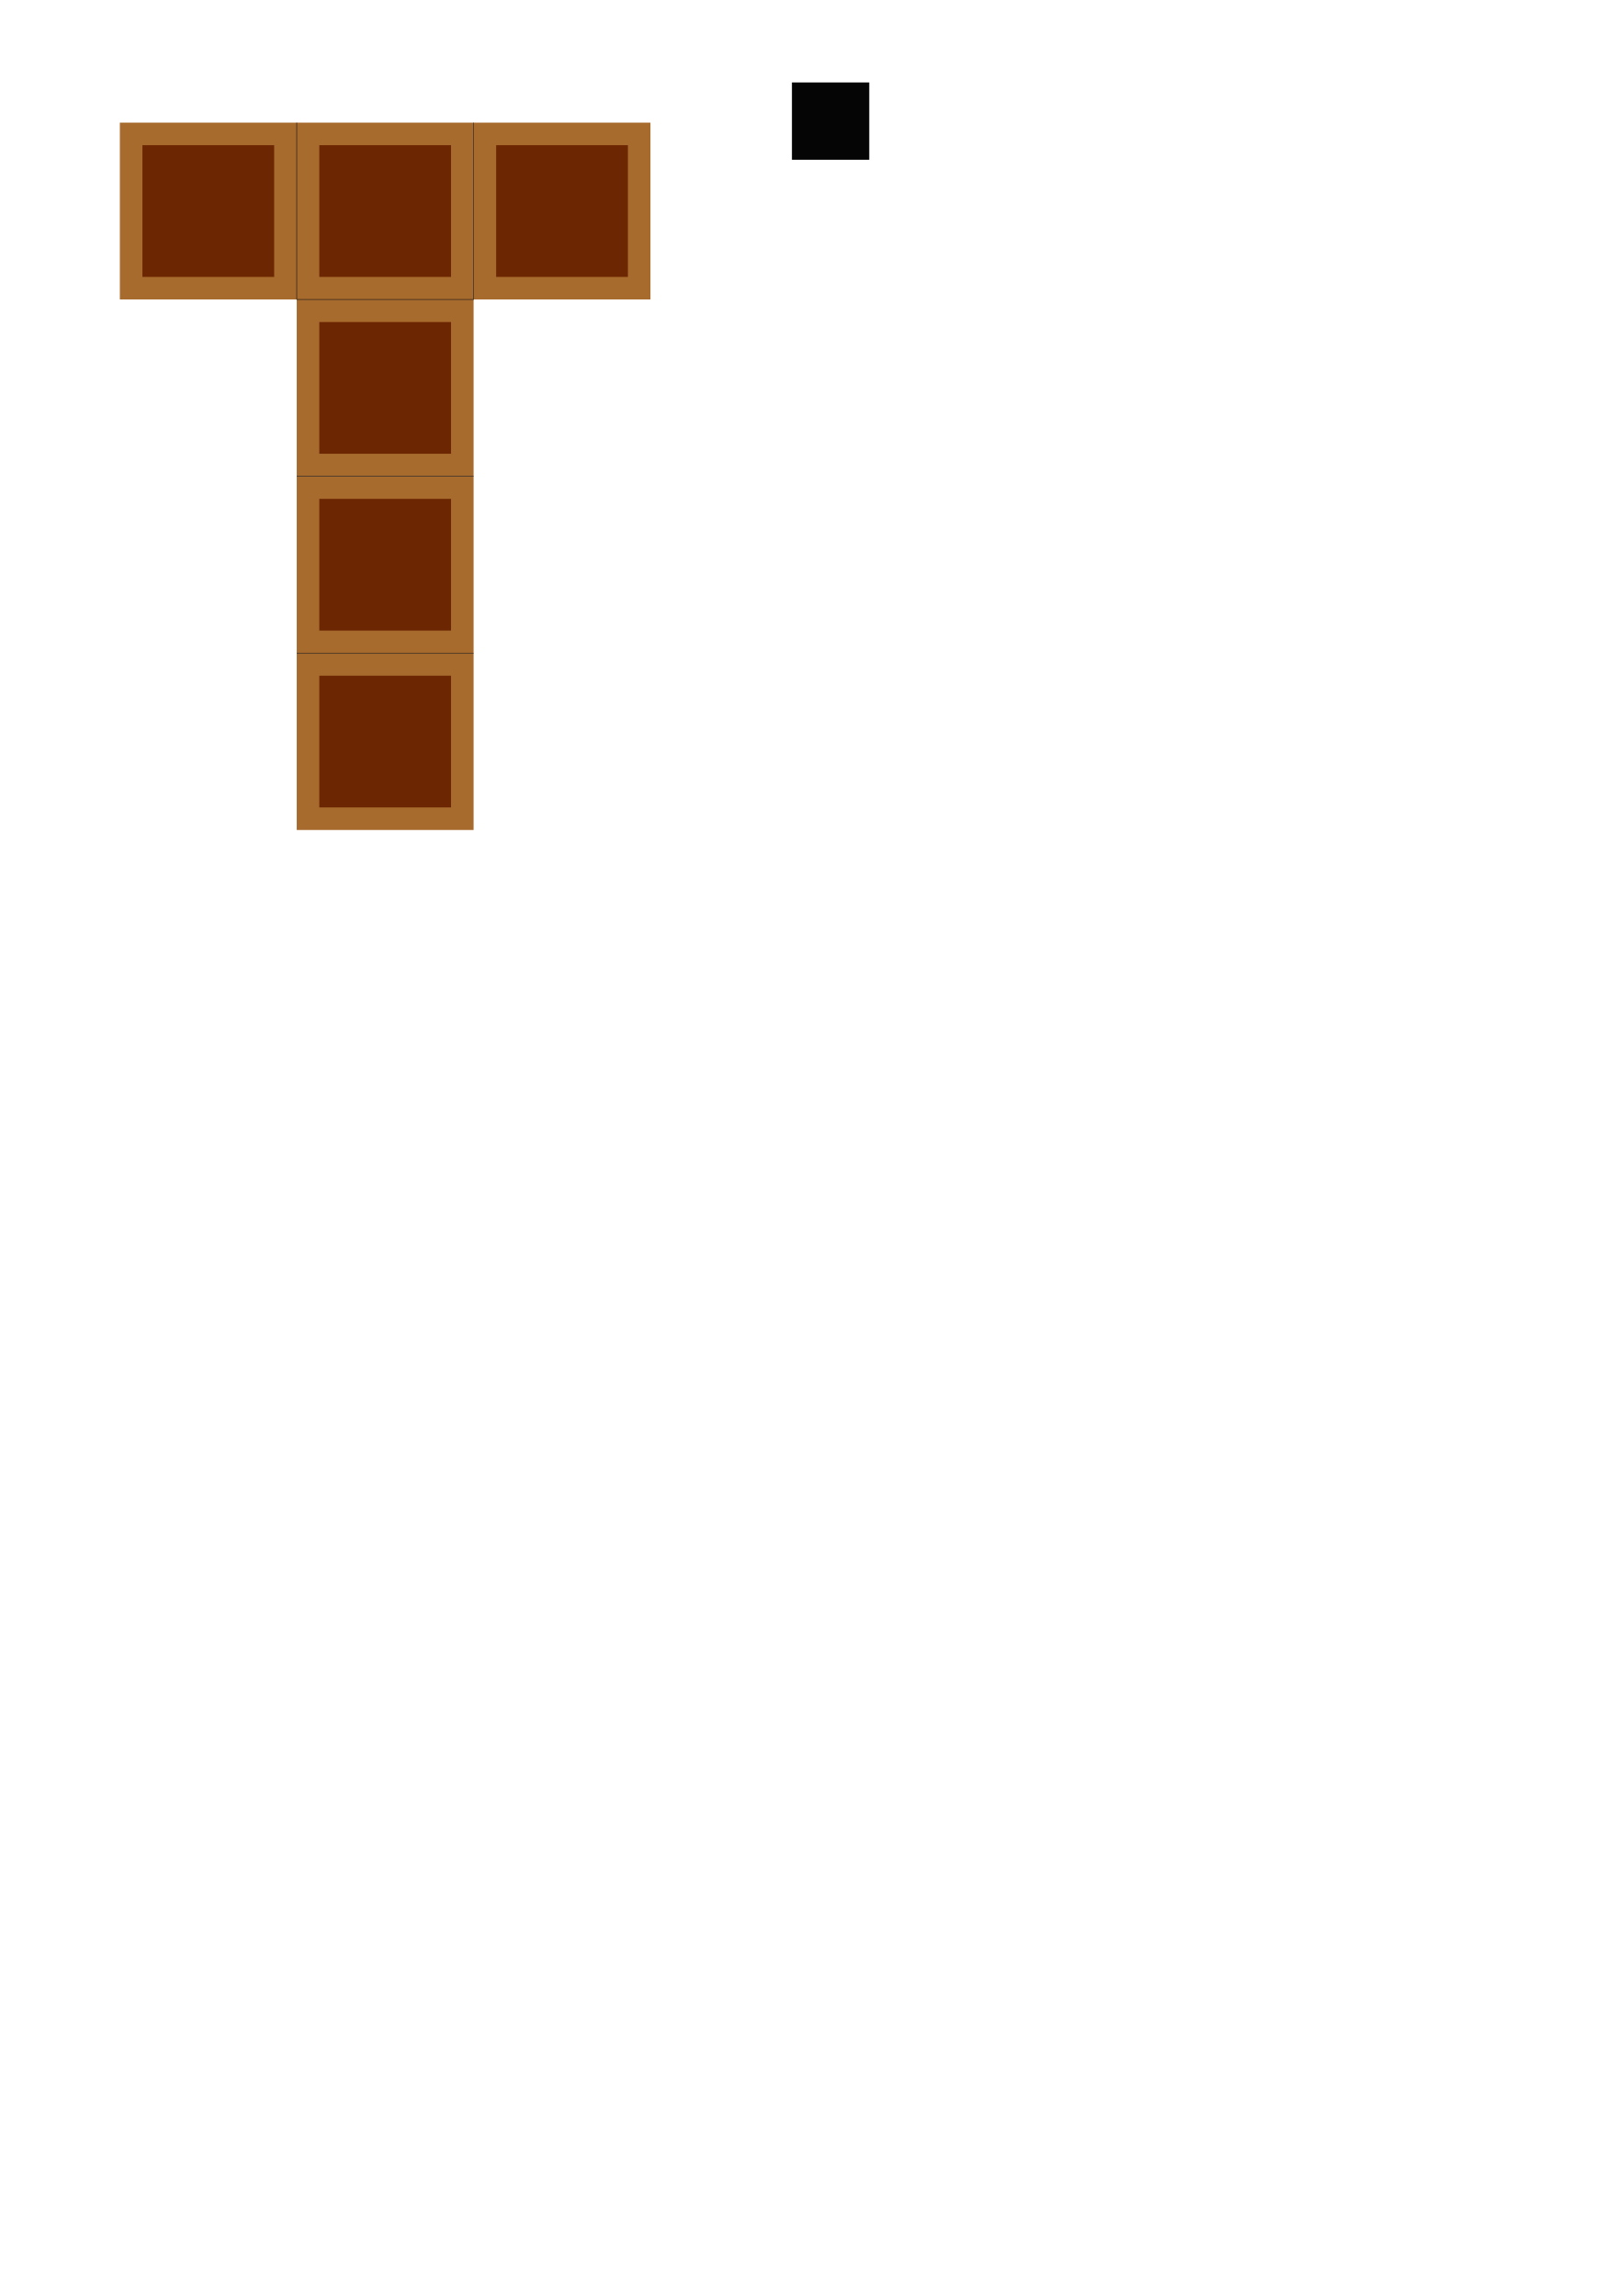
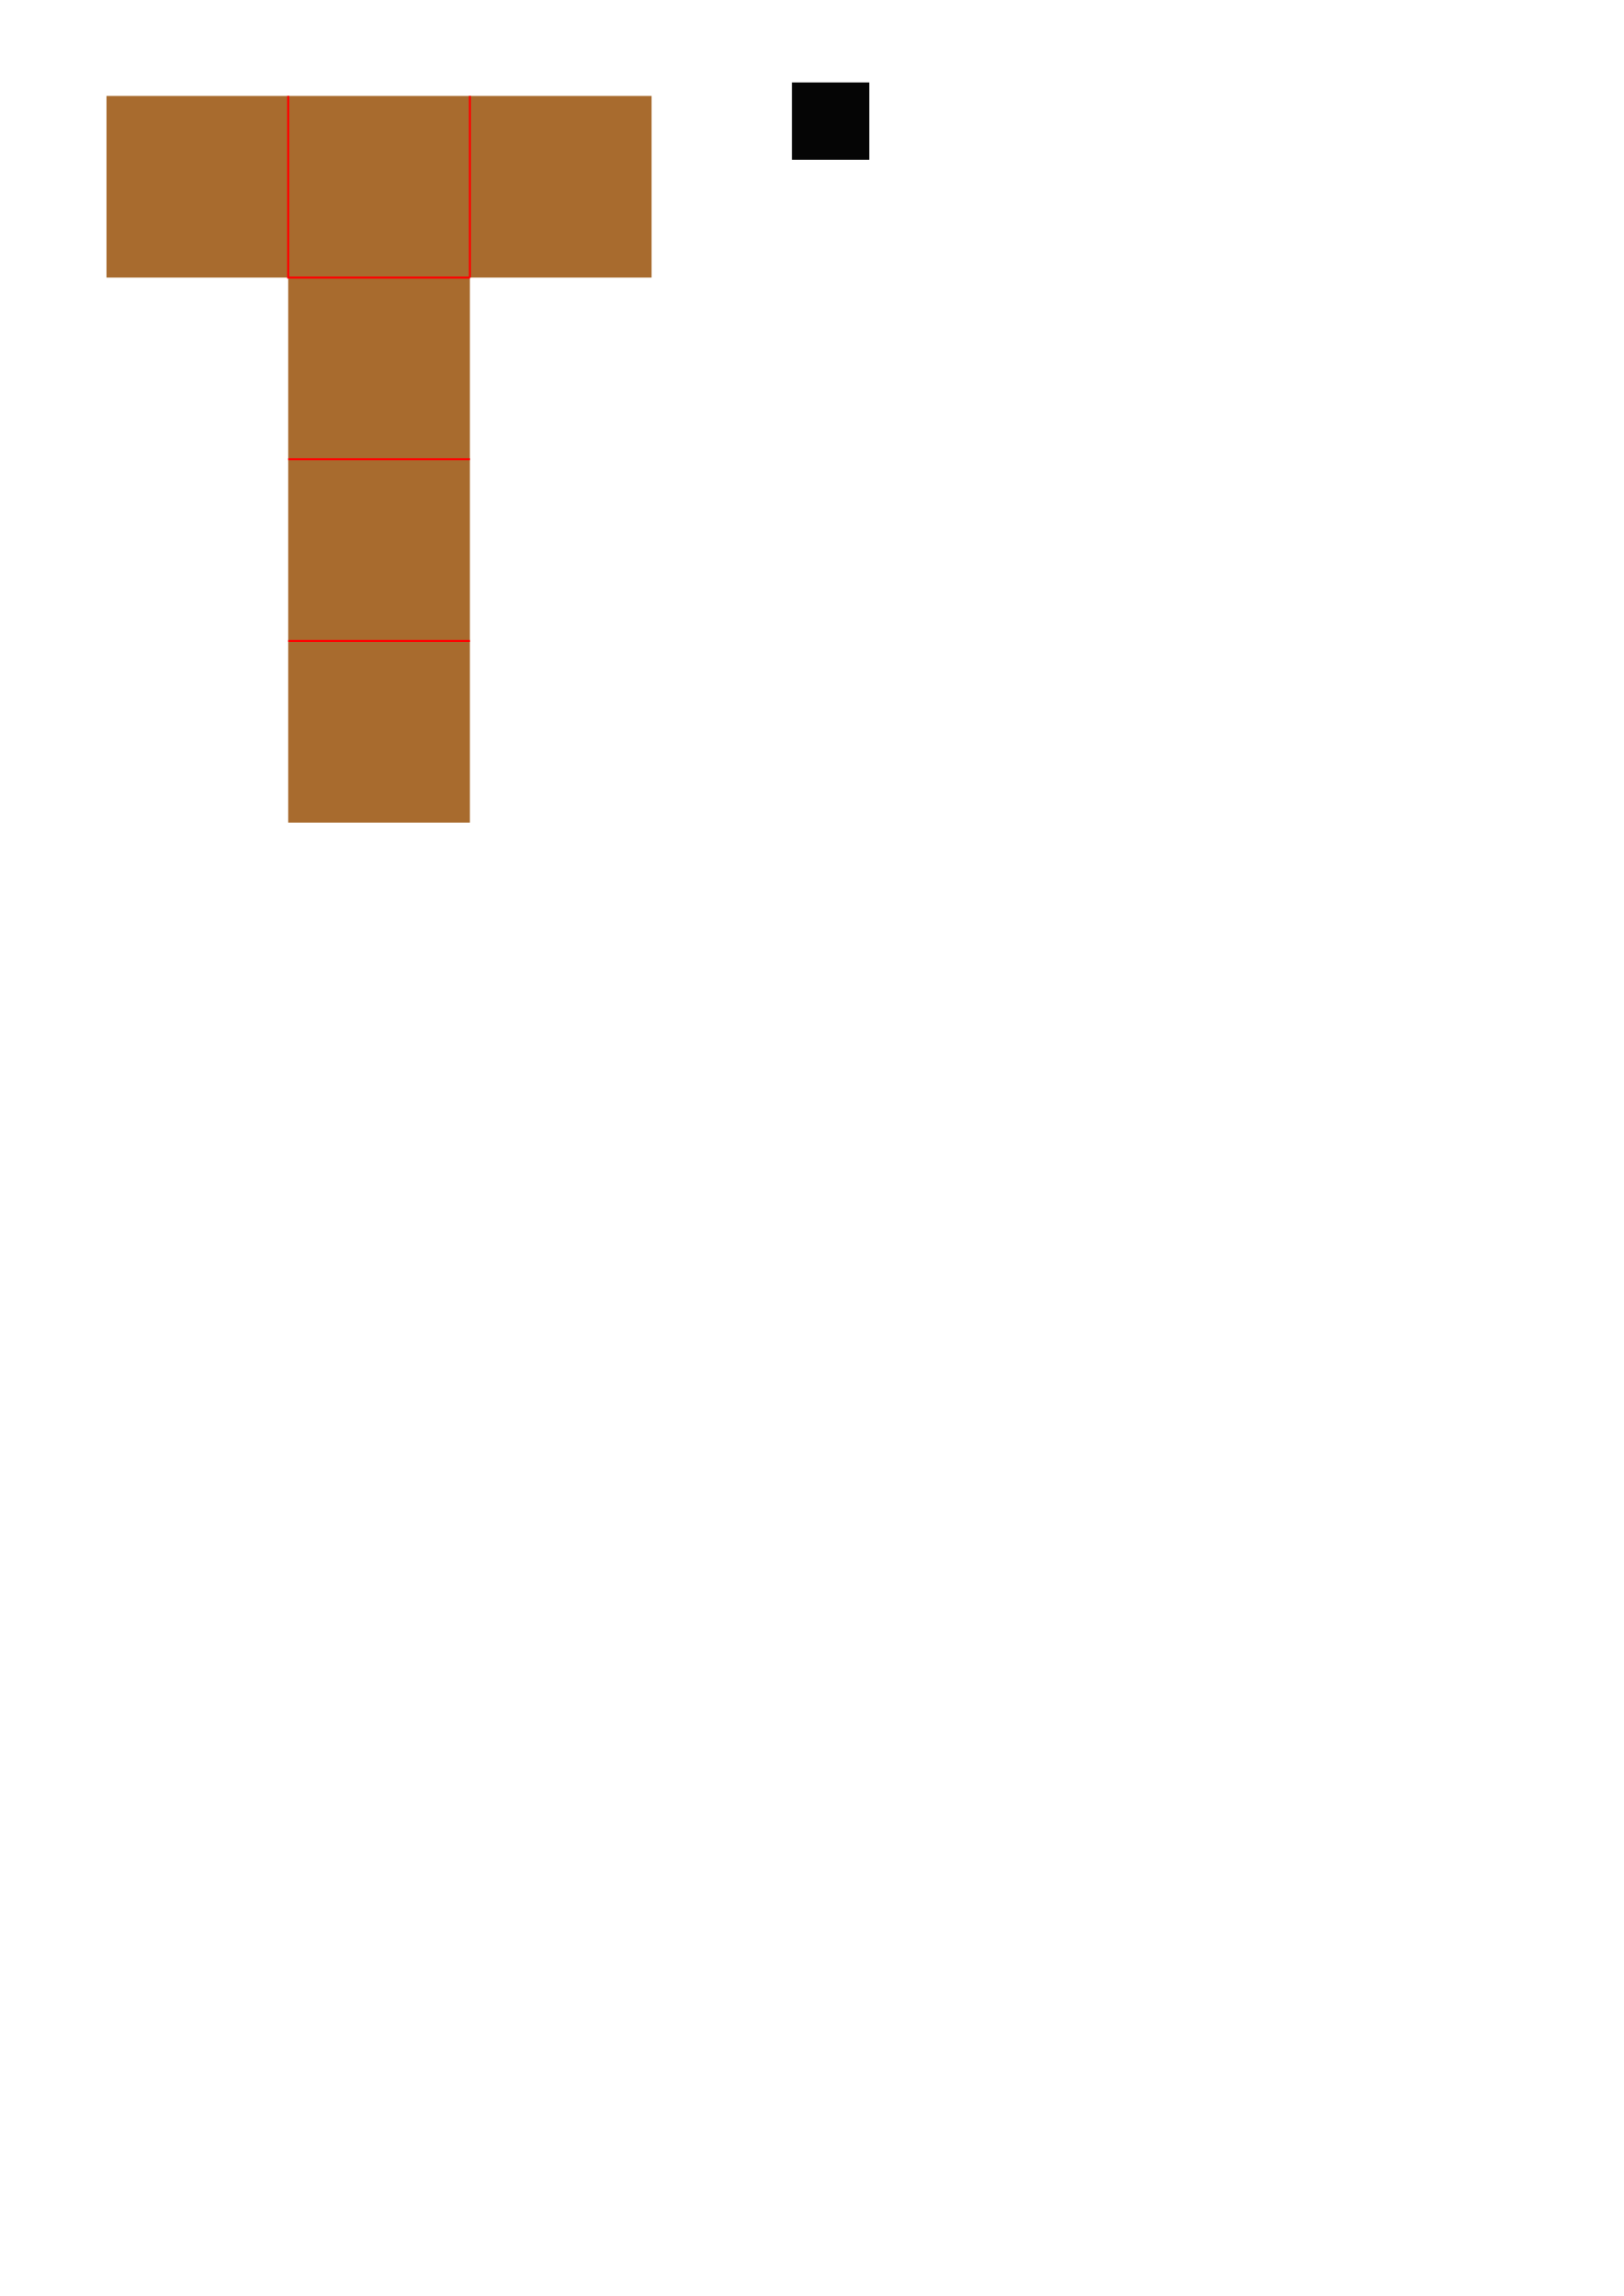
- <svg xmlns="http://www.w3.org/2000/svg" width="210mm" height="297mm" viewBox="0 0 210 297" version="1.1" id="svg5">
+ <svg xmlns="http://www.w3.org/2000/svg" id="svg5" version="1.1" viewBox="0 0 210 297" height="297mm" width="210mm">
  <defs id="defs2" />
  <g id="layer1">
-     <g id="g6437">
-       <g id="g6285">
-         <path id="rect846" style="opacity:0.98;fill:#a6682a;stroke-width:0.555;stroke-linejoin:round" d="m 15.501,15.864 h 22.875 v 22.875 H 15.501 Z" />
-         <path id="rect846-4" style="opacity:0.98;fill:#a6682a;stroke-width:0.555;stroke-linejoin:round" d="m 38.376,15.864 h 22.875 v 22.875 H 38.376 Z" />
-         <path id="rect846-46" style="opacity:0.98;fill:#a6682a;stroke-width:0.555;stroke-linejoin:round" d="m 61.251,15.864 h 22.875 v 22.875 H 61.251 Z" />
-         <path id="rect846-0" style="opacity:0.98;fill:#a6682a;stroke-width:0.555;stroke-linejoin:round" d="m 38.376,38.739 h 22.875 v 22.875 H 38.376 Z" />
-         <path id="rect846-8" style="opacity:0.98;fill:#a6682a;stroke-width:0.555;stroke-linejoin:round" d="m 38.376,61.614 h 22.875 v 22.875 H 38.376 Z" />
-         <path id="rect846-5" style="opacity:0.98;fill:#a6682a;stroke-width:0.555;stroke-linejoin:round" d="m 38.376,84.489 h 22.875 V 107.364 H 38.376 Z" />
-       </g>
-       <g id="g6293">
-         <path id="rect3314" style="opacity:0.98;fill:#6b2500;stroke-width:1.354;stroke-linejoin:round" d="M 18.419,18.781 H 35.459 V 35.821 H 18.419 Z" />
-         <path id="rect3314-7" style="opacity:0.98;fill:#6b2500;stroke-width:1.354;stroke-linejoin:round" d="M 41.294,18.781 H 58.334 V 35.821 H 41.294 Z" />
-         <path id="rect3314-71" style="opacity:0.98;fill:#6b2500;stroke-width:1.354;stroke-linejoin:round" d="M 64.169,18.781 H 81.209 V 35.821 H 64.169 Z" />
-         <path id="rect3314-8" style="opacity:0.98;fill:#6b2500;stroke-width:1.354;stroke-linejoin:round" d="M 41.294,41.656 H 58.334 V 58.696 H 41.294 Z" />
-         <path id="rect3314-0" style="opacity:0.98;fill:#6b2500;stroke-width:1.354;stroke-linejoin:round" d="M 41.294,64.531 H 58.334 V 81.571 H 41.294 Z" />
-         <path id="rect3314-3" style="opacity:0.98;fill:#6b2500;stroke-width:1.354;stroke-linejoin:round" d="M 41.294,87.406 H 58.334 V 104.446 H 41.294 Z" />
-       </g>
-       <g id="g6417">
-         <path style="font-variation-settings:normal;opacity:1;vector-effect:none;fill:none;fill-opacity:1;stroke:#000000;stroke-width:0.065;stroke-linecap:butt;stroke-linejoin:miter;stroke-miterlimit:4;stroke-dasharray:none;stroke-dashoffset:0;stroke-opacity:1;-inkscape-stroke:none;stop-color:#000000;stop-opacity:1" d="M 38.376,15.864 V 38.739 H 61.251 V 15.864" id="path6328" />
-         <path style="font-variation-settings:normal;opacity:1;vector-effect:none;fill:none;fill-opacity:1;stroke:#000000;stroke-width:0.065;stroke-linecap:butt;stroke-linejoin:miter;stroke-miterlimit:4;stroke-dasharray:none;stroke-dashoffset:0;stroke-opacity:1;-inkscape-stroke:none;stop-color:#000000;stop-opacity:1" d="M 61.251,61.614 H 38.376" id="path6330" />
-         <path style="font-variation-settings:normal;opacity:1;vector-effect:none;fill:none;fill-opacity:1;stroke:#000000;stroke-width:0.065;stroke-linecap:butt;stroke-linejoin:miter;stroke-miterlimit:4;stroke-dasharray:none;stroke-dashoffset:0;stroke-opacity:1;-inkscape-stroke:none;stop-color:#000000;stop-opacity:1" d="M 38.376,84.489 H 61.251" id="path6332" />
-       </g>
+     <path d="m 102.424,10.664 h 10 v 10 h -10 z" style="opacity:0.98;stroke-width:0.243;stroke-linejoin:round" id="rect846-9" />
+     <g id="g940">
+       <path id="rect846" style="opacity:0.98;fill:#a6682a;stroke-width:0.571;stroke-linejoin:round" d="m 13.774,12.409 h 23.5 v 23.5 H 13.774 Z" />
+       <path d="m 37.274,12.409 h 23.5 v 23.5 H 37.274 Z" style="opacity:0.98;fill:#a6682a;stroke-width:0.571;stroke-linejoin:round" id="rect846-7" />
+       <path d="m 60.774,12.409 h 23.5 v 23.5 H 60.774 Z" style="opacity:0.98;fill:#a6682a;stroke-width:0.571;stroke-linejoin:round" id="rect846-2" />
+       <path d="m 37.274,35.909 h 23.5 v 23.5 H 37.274 Z" style="opacity:0.98;fill:#a6682a;stroke-width:0.571;stroke-linejoin:round" id="rect846-28" />
+       <path d="m 37.274,59.409 h 23.5 v 23.5 H 37.274 Z" style="opacity:0.98;fill:#a6682a;stroke-width:0.571;stroke-linejoin:round" id="rect846-6" />
+       <path d="m 37.274,82.909 h 23.5 V 106.409 H 37.274 Z" style="opacity:0.98;fill:#a6682a;stroke-width:0.571;stroke-linejoin:round" id="rect846-3" />
    </g>
-     <path id="rect846-9" style="opacity:0.98;stroke-width:0.243;stroke-linejoin:round" d="m 102.424,10.664 h 10 v 10 h -10 z" />
+     <g style="display:inline" id="g932">
+       <path style="font-variation-settings:normal;opacity:1;vector-effect:none;fill:none;fill-opacity:1;stroke:#ff0000;stroke-width:0.265px;stroke-linecap:butt;stroke-linejoin:miter;stroke-miterlimit:4;stroke-dasharray:none;stroke-dashoffset:0;stroke-opacity:1;stop-color:#000000;stop-opacity:1" d="m 37.274,12.409 v 23.5 l 23.5,1e-6" id="path920" />
+       <path style="font-variation-settings:normal;opacity:1;vector-effect:none;fill:none;fill-opacity:1;stroke:#ff0000;stroke-width:0.265px;stroke-linecap:butt;stroke-linejoin:miter;stroke-miterlimit:4;stroke-dasharray:none;stroke-dashoffset:0;stroke-opacity:1;stop-color:#000000;stop-opacity:1" d="M 60.774,12.409 V 35.909" id="path922" />
+       <path style="font-variation-settings:normal;opacity:1;vector-effect:none;fill:none;fill-opacity:1;stroke:#ff0000;stroke-width:0.265px;stroke-linecap:butt;stroke-linejoin:miter;stroke-miterlimit:4;stroke-dasharray:none;stroke-dashoffset:0;stroke-opacity:1;stop-color:#000000;stop-opacity:1" d="M 37.274,59.409 H 60.774" id="path924" />
+       <path style="font-variation-settings:normal;opacity:1;vector-effect:none;fill:none;fill-opacity:1;stroke:#ff0000;stroke-width:0.265px;stroke-linecap:butt;stroke-linejoin:miter;stroke-miterlimit:4;stroke-dasharray:none;stroke-dashoffset:0;stroke-opacity:1;stop-color:#000000;stop-opacity:1" d="M 60.774,82.909 H 37.274" id="path926" />
+     </g>
  </g>
</svg>
